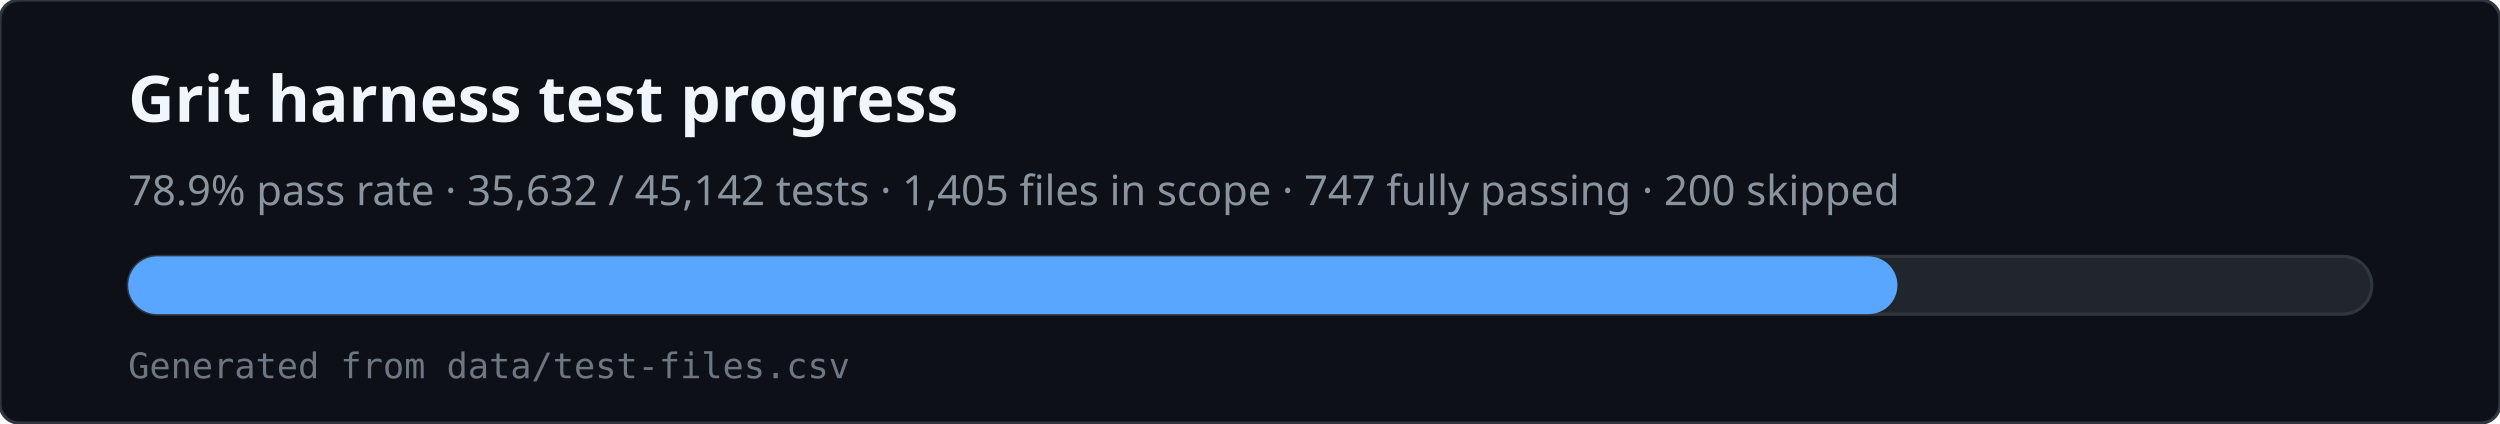
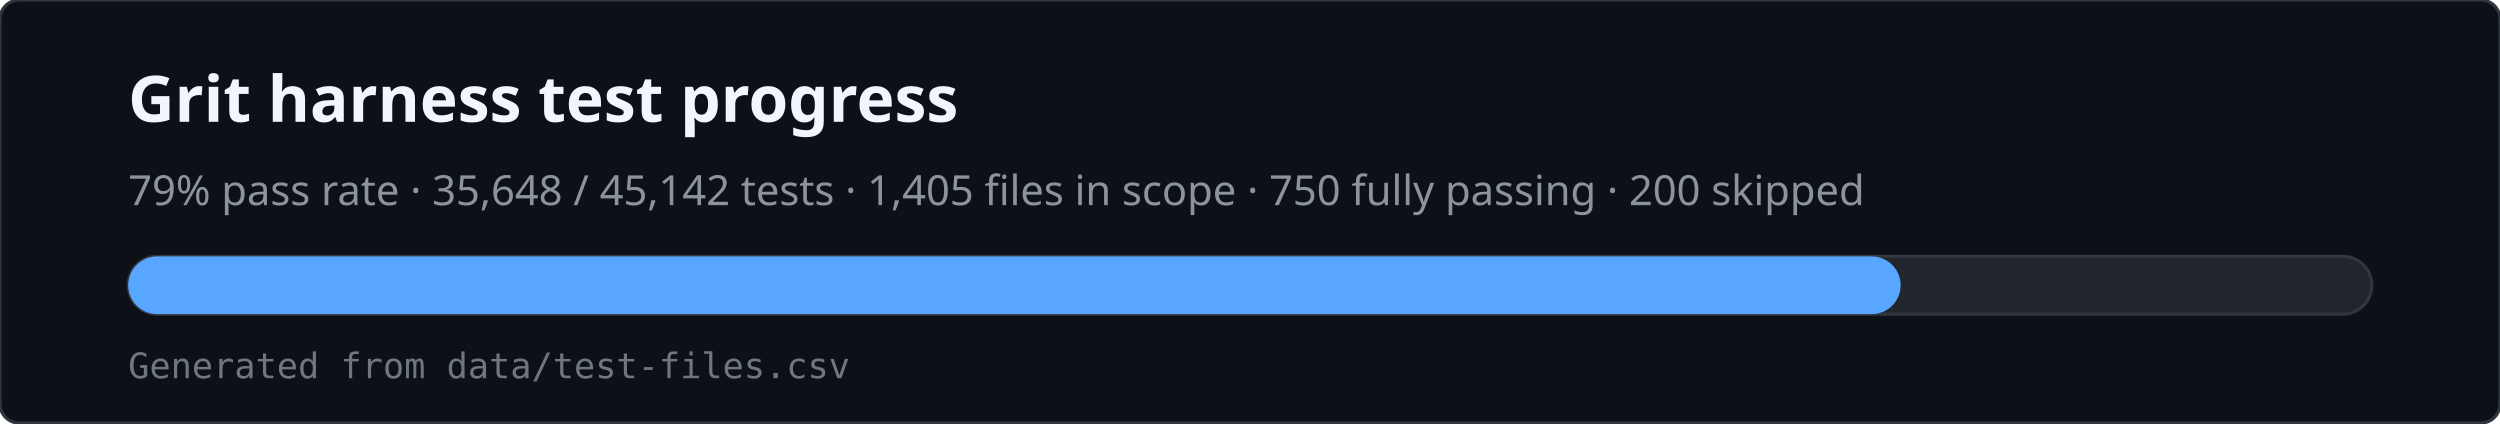
<svg xmlns="http://www.w3.org/2000/svg" viewBox="0 0 780 132" width="780" height="132" role="img" aria-labelledby="svg-title svg-desc">
  <rect x="0" y="0" width="780" height="132" rx="6" fill="#0d1117" stroke="#30363d" />
  <text x="40" y="38" fill="#f0f6fc" font-family="ui-sans-serif,system-ui,sans-serif" font-size="20" font-weight="600">Grit harness test progress</text>
-   <text x="40" y="64" fill="#8b949e" font-family="ui-sans-serif,system-ui,sans-serif" font-size="13">78.9% pass rate · 35,632 / 45,142 tests · 1,405 files in scope · 747 fully passing · 200 skipped</text>
+   <text x="40" y="64" fill="#8b949e" font-family="ui-sans-serif,system-ui,sans-serif" font-size="13">79% pass rate · 35,648 / 45,142 tests · 1,405 files in scope · 750 fully passing · 200 skipped</text>
  <rect x="40" y="80" width="700" height="18" rx="9" fill="#21262d" stroke="#30363d" />
-   <rect x="40" y="80" width="552" height="18" rx="9" fill="#58a6ff" />
+   <rect x="40" y="80" width="553" height="18" rx="9" fill="#58a6ff" />
  <text x="40" y="118" fill="#6e7681" font-family="ui-monospace,monospace" font-size="11">Generated from data/test-files.csv</text>
</svg>
